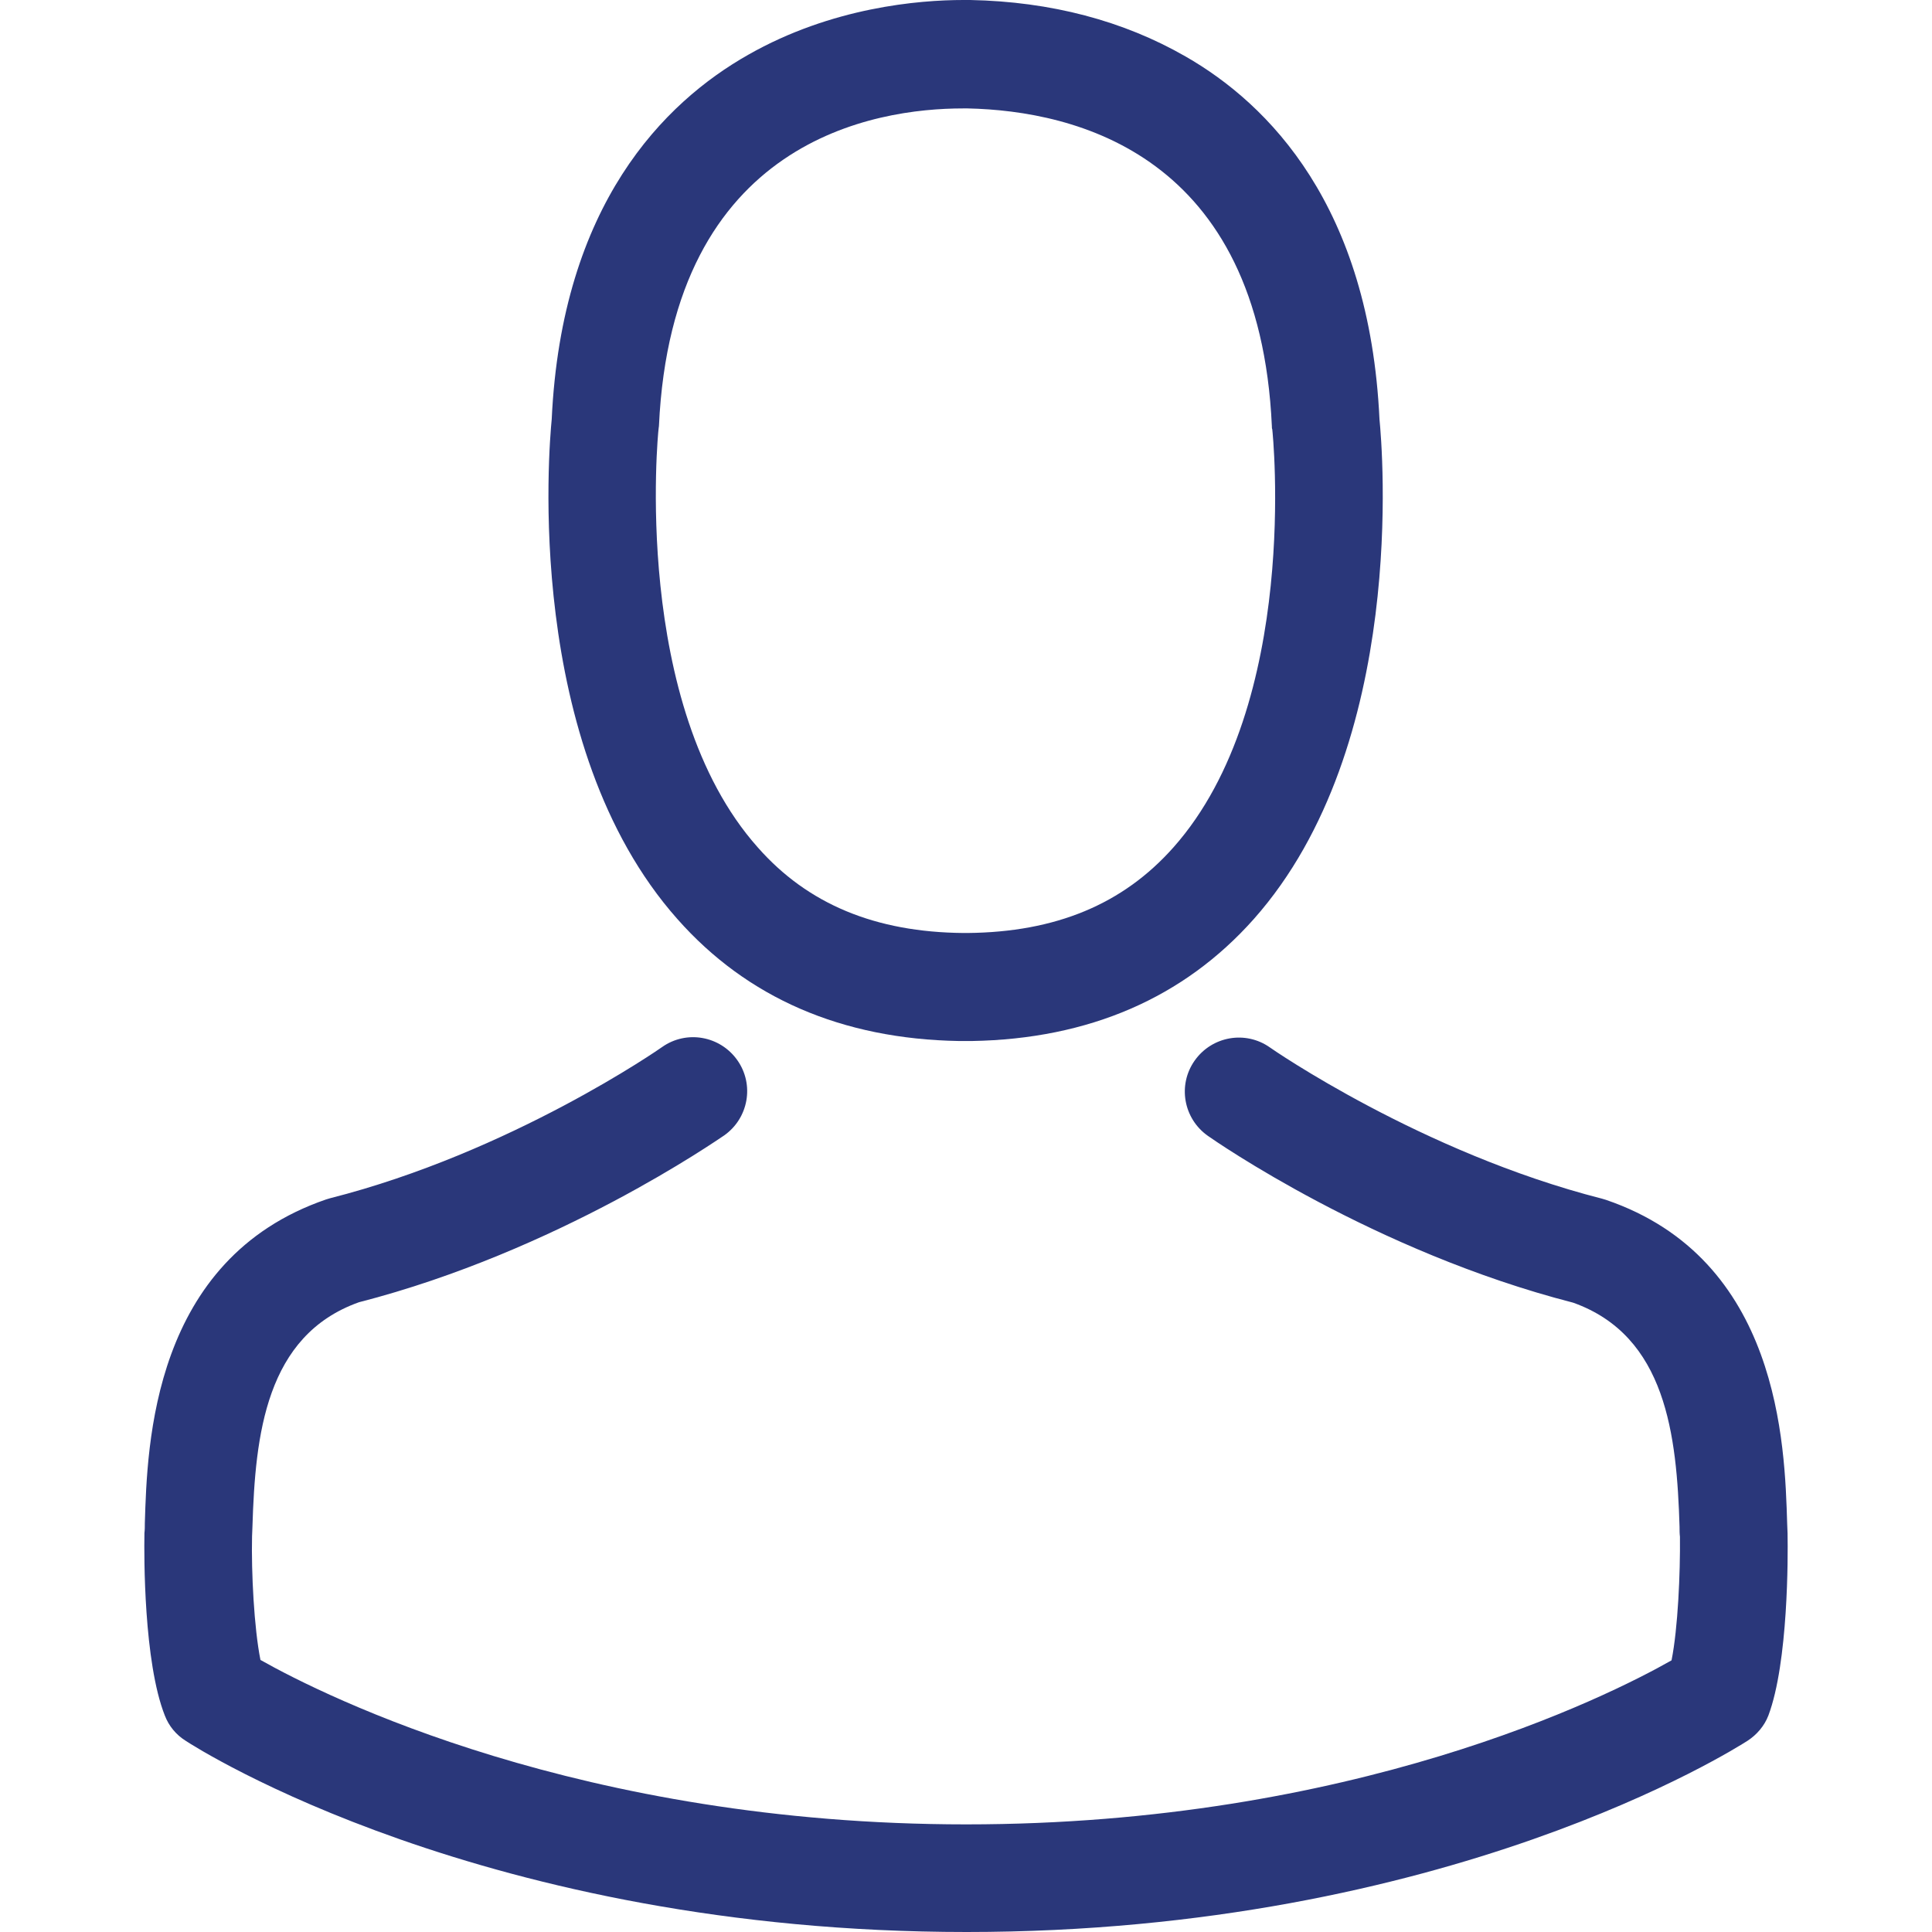
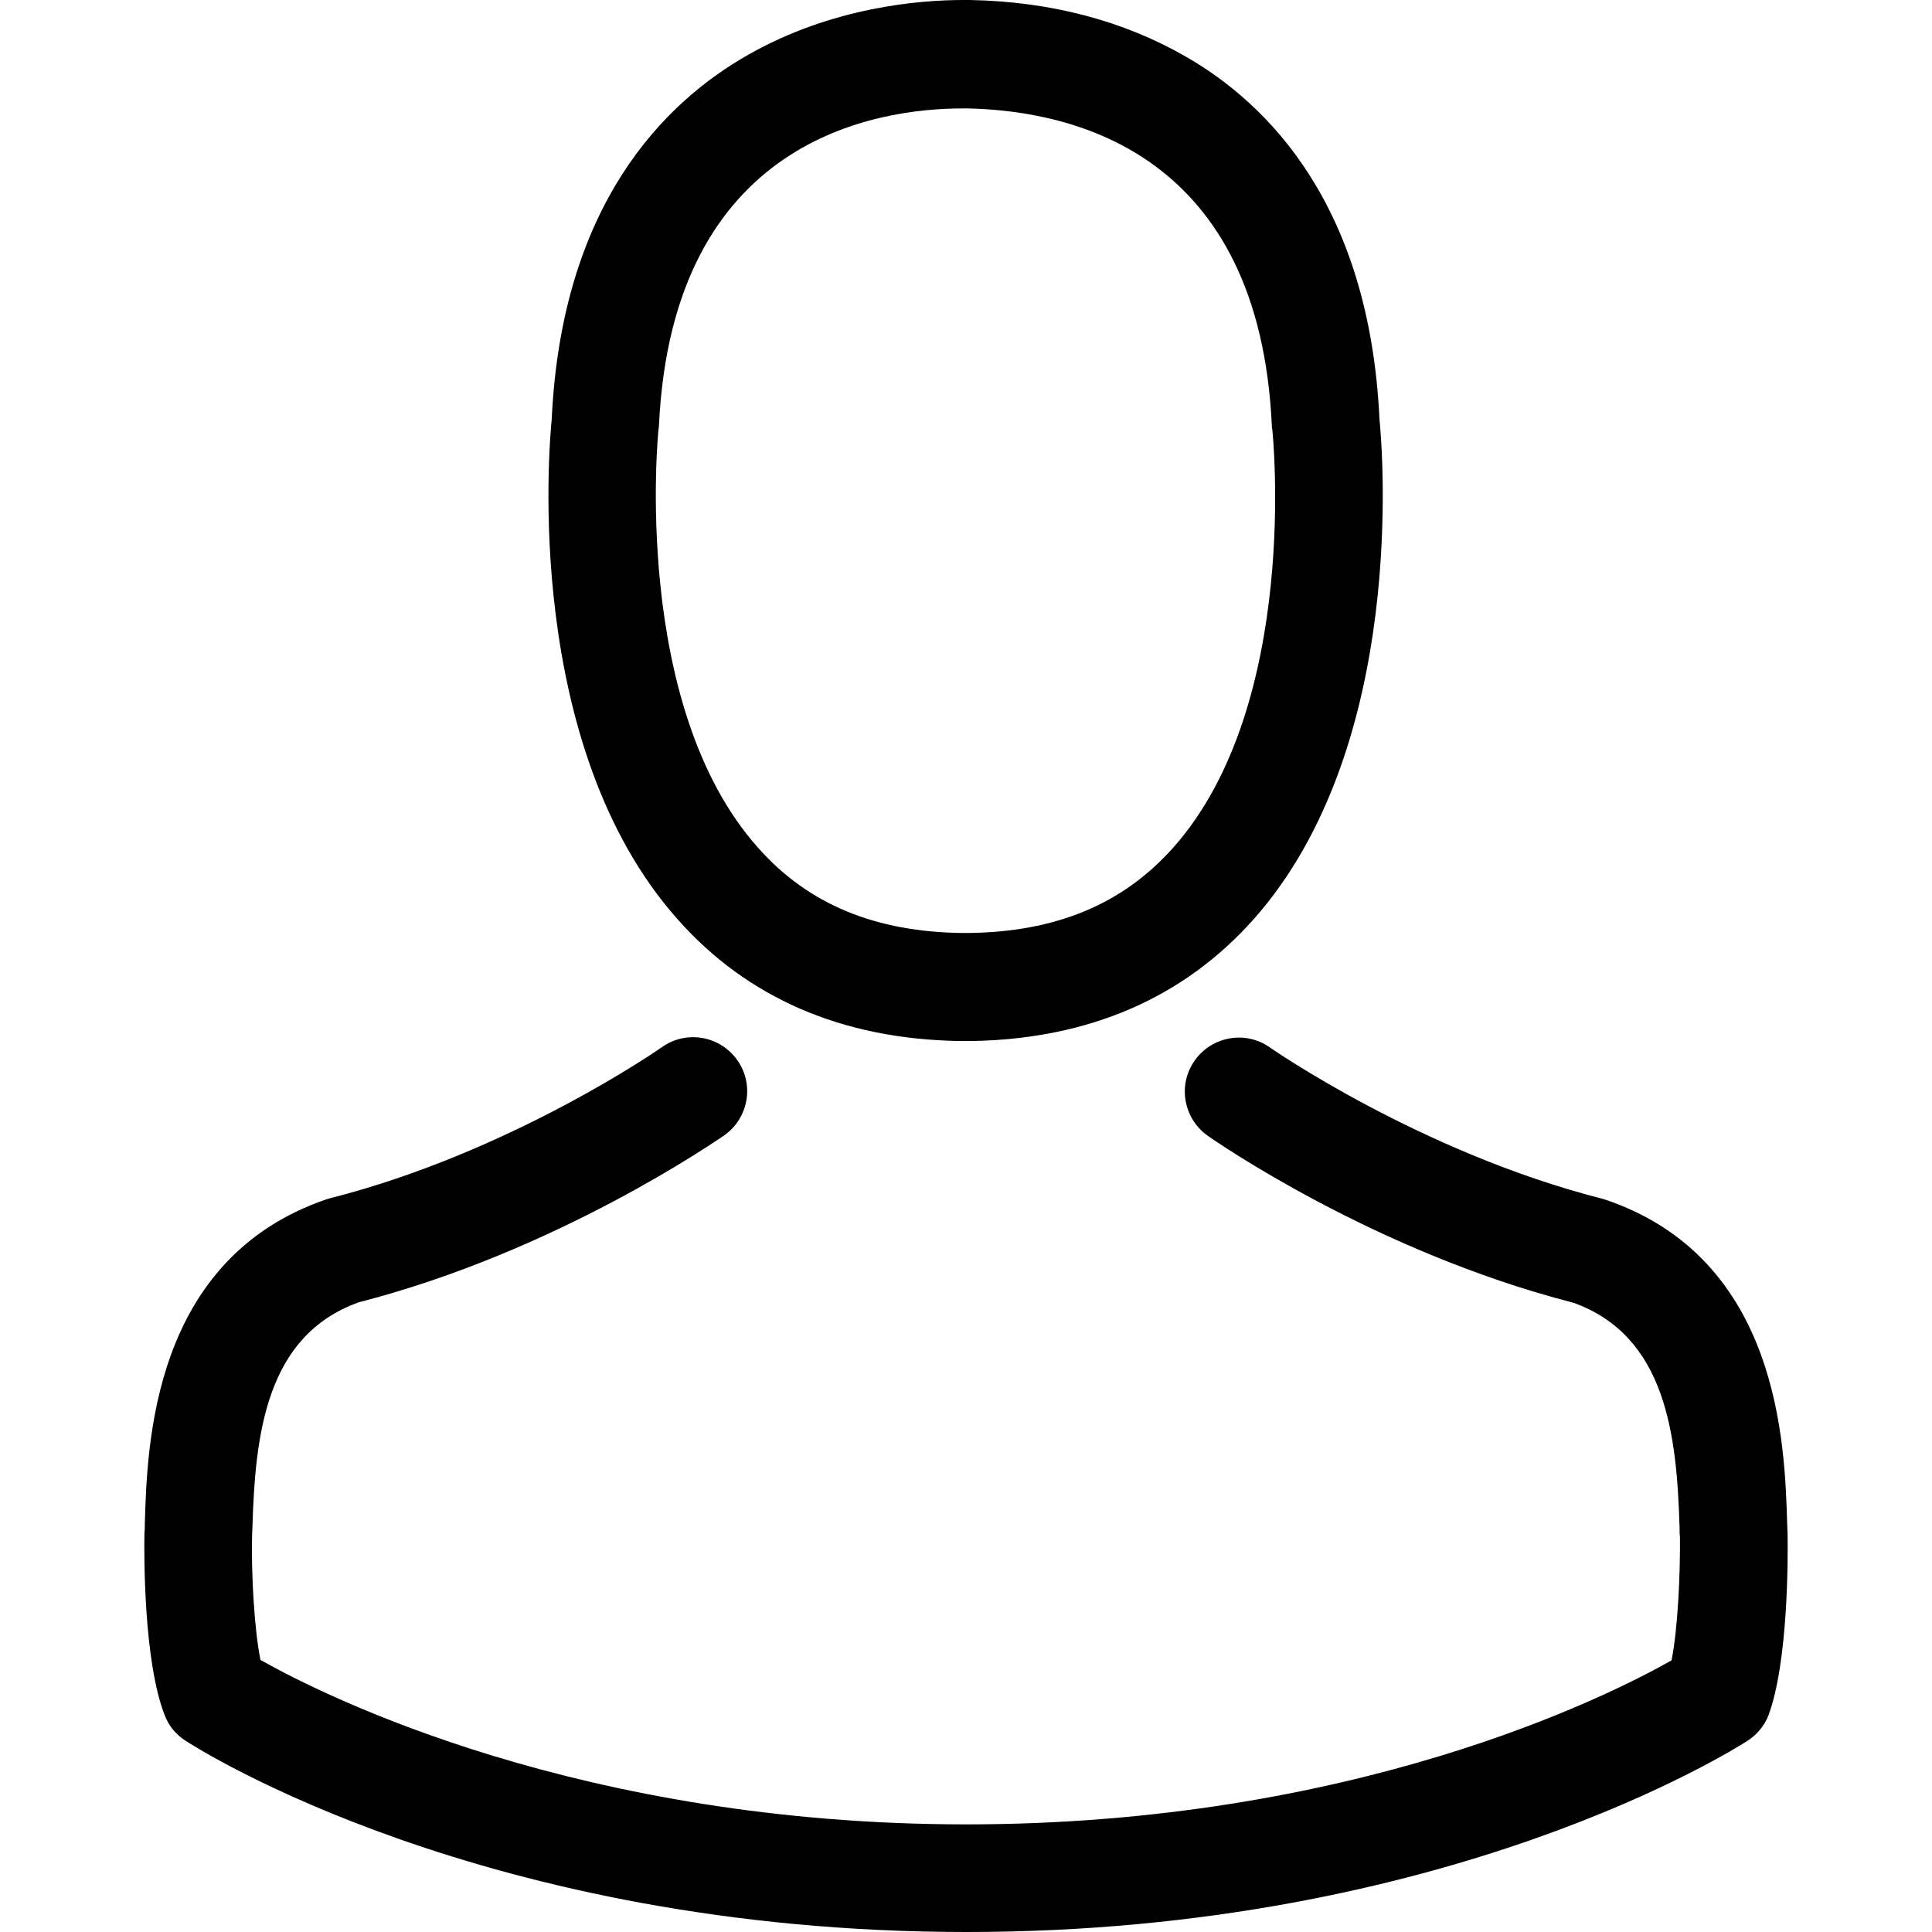
- <svg xmlns="http://www.w3.org/2000/svg" fill="#2A377A" height="13" width="13" version="1.1" id="Capa_1" viewBox="0 0 482.9 482.9" xml:space="preserve">
+ <svg xmlns="http://www.w3.org/2000/svg" fill="#000" height="13" width="13" version="1.1" id="Capa_1" viewBox="0 0 482.9 482.9" xml:space="preserve">
  <g>
    <g>
      <path d="M239.7,260.2c0.5,0,1,0,1.6,0c0.2,0,0.4,0,0.6,0c0.3,0,0.7,0,1,0c29.3-0.5,53-10.8,70.5-30.5    c38.5-43.4,32.1-117.8,31.4-124.9c-2.5-53.3-27.7-78.8-48.5-90.7C280.8,5.2,262.7,0.4,242.5,0h-0.7c-0.1,0-0.3,0-0.4,0h-0.6    c-11.1,0-32.9,1.8-53.8,13.7c-21,11.9-46.6,37.4-49.1,91.1c-0.7,7.1-7.1,81.5,31.4,124.9C186.7,249.4,210.4,259.7,239.7,260.2z     M164.6,107.3c0-0.3,0.1-0.6,0.1-0.8c3.3-71.7,54.2-79.4,76-79.4h0.4c0.2,0,0.5,0,0.8,0c27,0.6,72.9,11.6,76,79.4    c0,0.3,0,0.6,0.1,0.8c0.1,0.7,7.1,68.7-24.7,104.5c-12.6,14.2-29.4,21.2-51.5,21.4c-0.2,0-0.3,0-0.5,0l0,0c-0.2,0-0.3,0-0.5,0    c-22-0.2-38.9-7.2-51.4-21.4C157.7,176.2,164.5,107.9,164.6,107.3z" />
      <path d="M446.8,383.6c0-0.1,0-0.2,0-0.3c0-0.8-0.1-1.6-0.1-2.5c-0.6-19.8-1.9-66.1-45.3-80.9c-0.3-0.1-0.7-0.2-1-0.3    c-45.1-11.5-82.6-37.5-83-37.8c-6.1-4.3-14.5-2.8-18.8,3.3c-4.3,6.1-2.8,14.5,3.3,18.8c1.7,1.2,41.5,28.9,91.3,41.7    c23.3,8.3,25.9,33.2,26.6,56c0,0.9,0,1.7,0.1,2.5c0.1,9-0.5,22.9-2.1,30.9c-16.2,9.2-79.7,41-176.3,41    c-96.2,0-160.1-31.9-176.4-41.1c-1.6-8-2.3-21.9-2.1-30.9c0-0.8,0.1-1.6,0.1-2.5c0.7-22.8,3.3-47.7,26.6-56    c49.8-12.8,89.6-40.6,91.3-41.7c6.1-4.3,7.6-12.7,3.3-18.8c-4.3-6.1-12.7-7.6-18.8-3.3c-0.4,0.3-37.7,26.3-83,37.8    c-0.4,0.1-0.7,0.2-1,0.3c-43.4,14.9-44.7,61.2-45.3,80.9c0,0.9,0,1.7-0.1,2.5c0,0.1,0,0.2,0,0.3c-0.1,5.2-0.2,31.9,5.1,45.3    c1,2.6,2.8,4.8,5.2,6.3c3,2,74.9,47.8,195.2,47.8s192.2-45.9,195.2-47.8c2.3-1.5,4.2-3.7,5.2-6.3    C447,415.5,446.9,388.8,446.8,383.6z" />
    </g>
  </g>
</svg>
